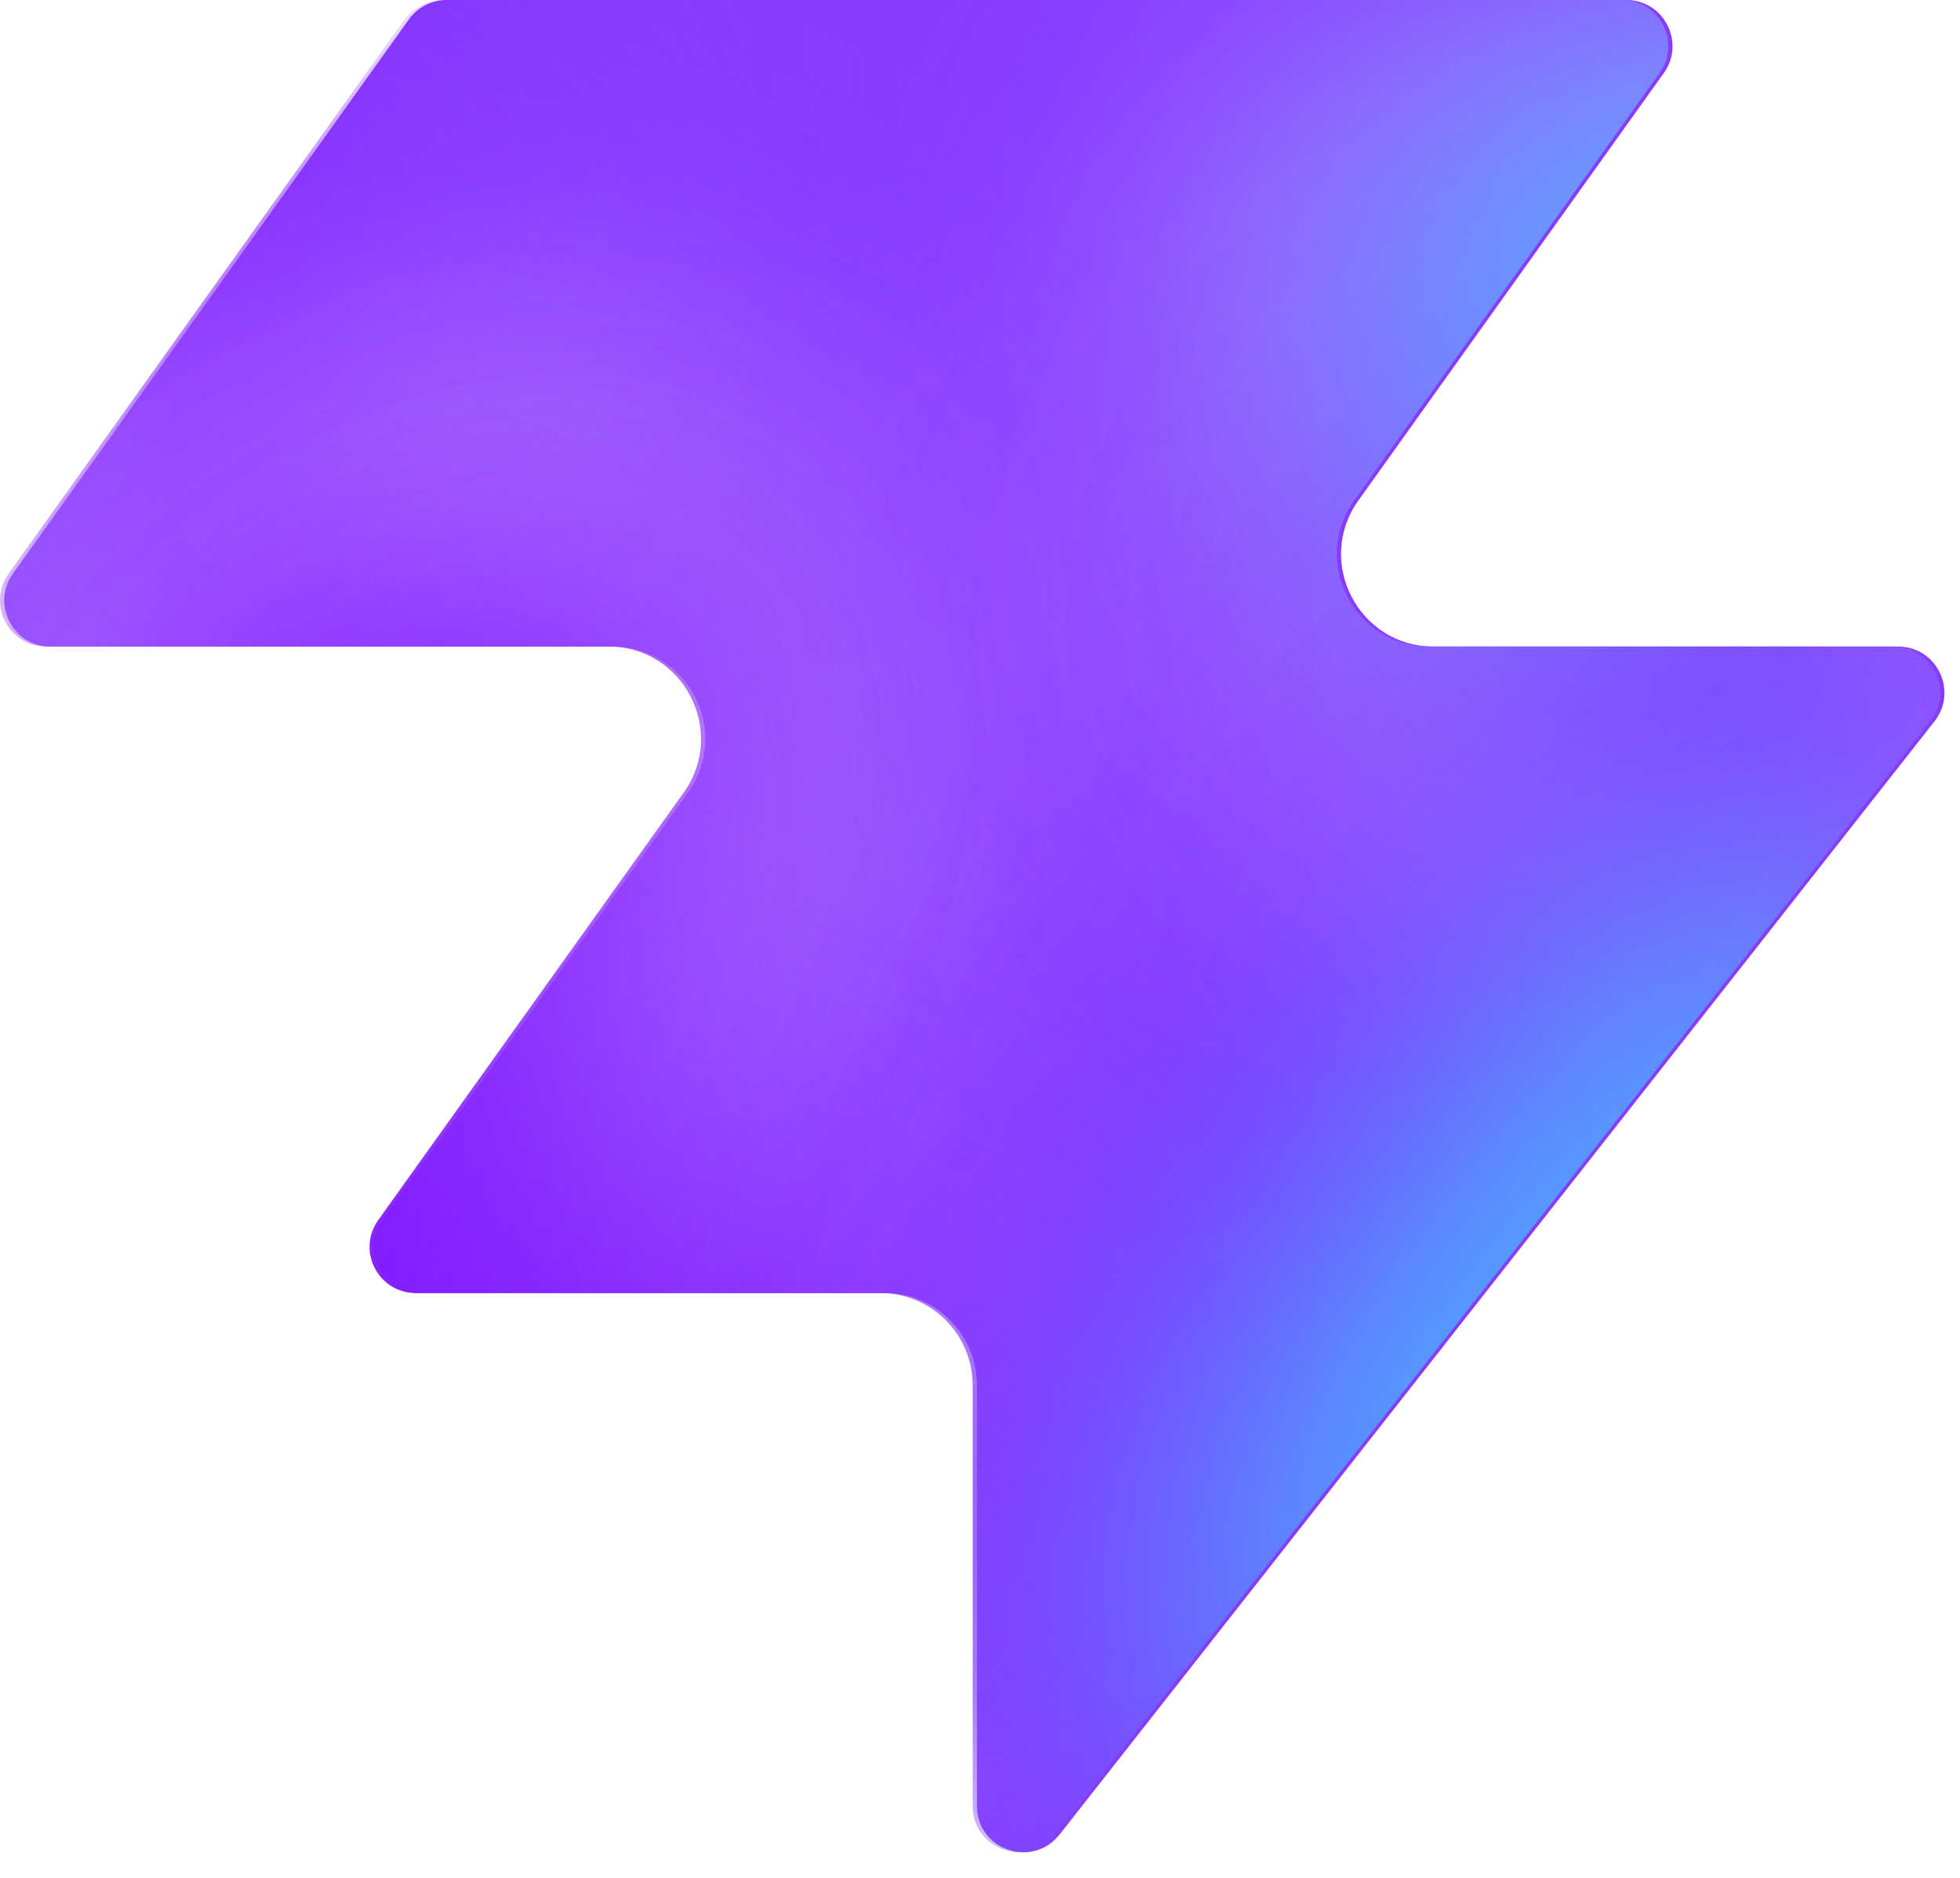
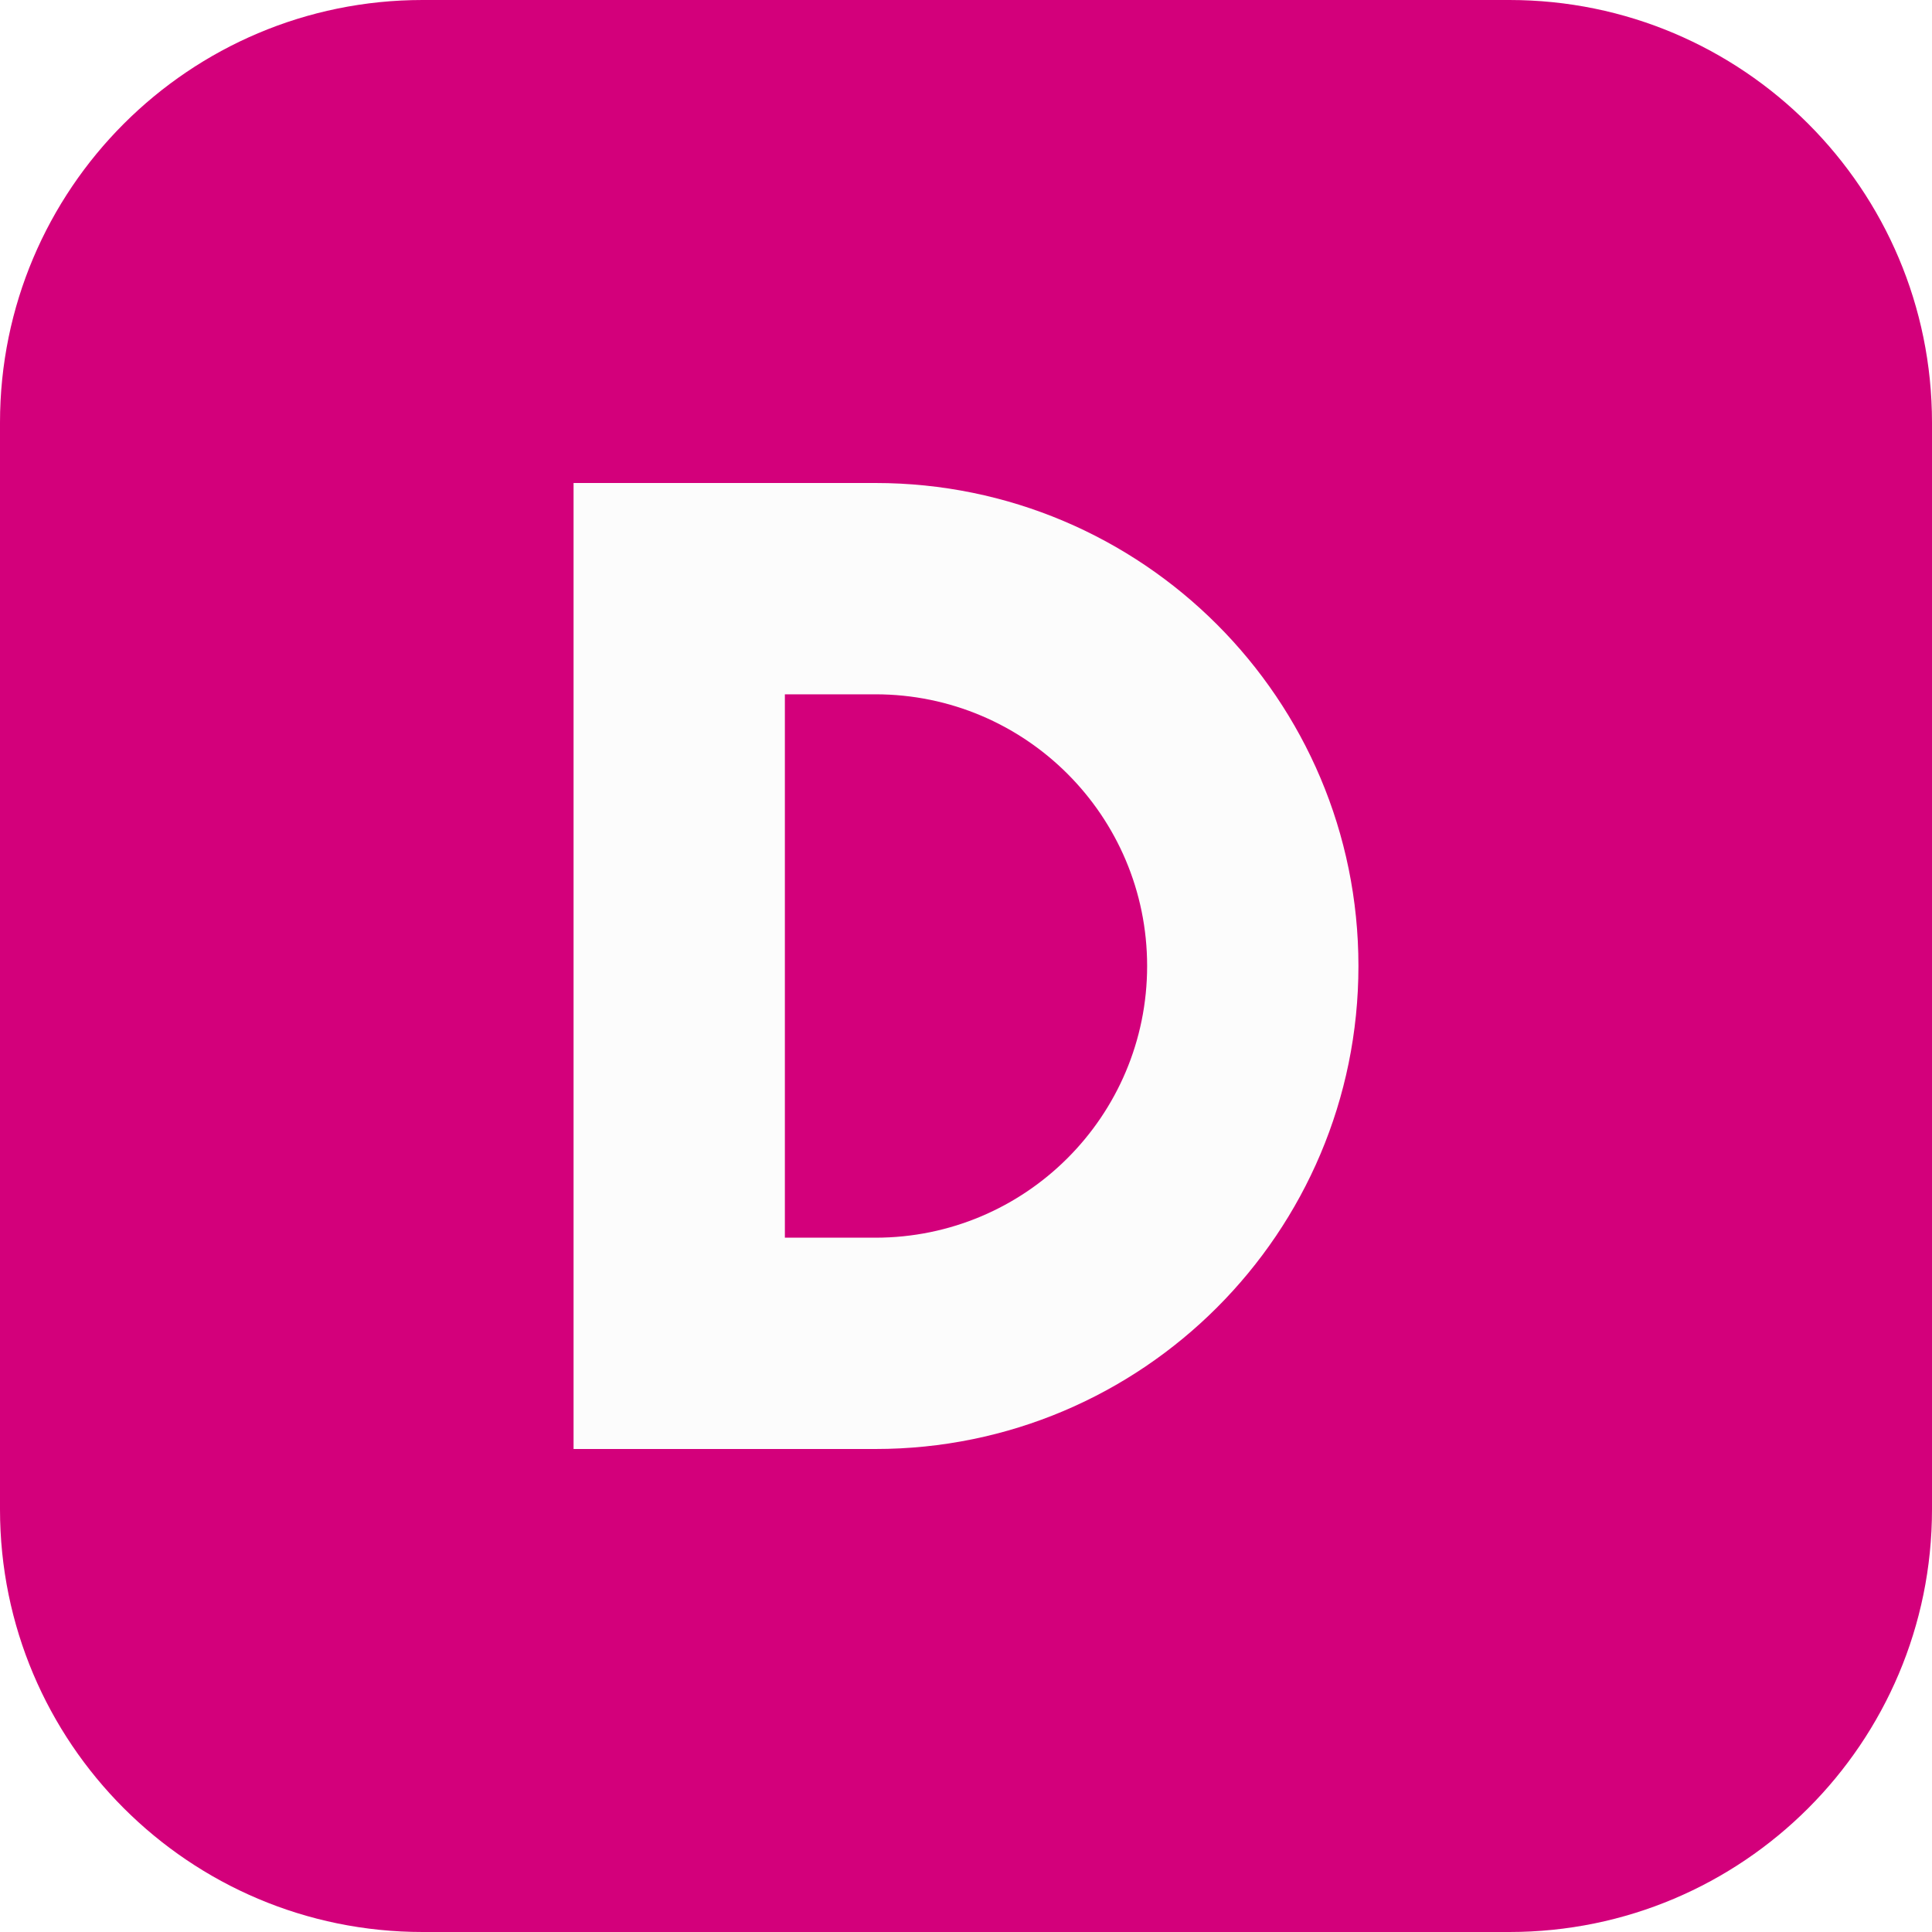
- <svg xmlns="http://www.w3.org/2000/svg" width="48" height="46" fill="none" viewBox="0 0 48 46">
-   <path fill="#863bff" d="M25.946 44.938c-.664.845-2.021.375-2.021-.698V33.937a2.26 2.26 0 0 0-2.262-2.262H10.287c-.92 0-1.456-1.04-.92-1.788l7.48-10.471c1.07-1.497 0-3.578-1.842-3.578H1.237c-.92 0-1.456-1.04-.92-1.788L10.013.474c.214-.297.556-.474.92-.474h28.894c.92 0 1.456 1.04.92 1.788l-7.48 10.471c-1.07 1.498 0 3.579 1.842 3.579h11.377c.943 0 1.473 1.088.89 1.83L25.947 44.94z" style="fill:#863bff;fill:color(display-p3 .525 .23 1);fill-opacity:1" />
-   <mask id="a" width="48" height="46" x="0" y="0" maskUnits="userSpaceOnUse" style="mask-type:alpha">
-     <path fill="#000" d="M25.842 44.938c-.664.844-2.021.375-2.021-.698V33.937a2.26 2.26 0 0 0-2.262-2.262H10.183c-.92 0-1.456-1.04-.92-1.788l7.48-10.471c1.07-1.498 0-3.579-1.842-3.579H1.133c-.92 0-1.456-1.04-.92-1.787L9.91.473c.214-.297.556-.474.92-.474h28.894c.92 0 1.456 1.04.92 1.788l-7.48 10.471c-1.07 1.498 0 3.578 1.842 3.578h11.377c.943 0 1.473 1.088.89 1.832L25.843 44.94z" style="fill:#000;fill-opacity:1" />
-   </mask>
-   <g mask="url(#a)">
-     <g filter="url(#b)">
-       <ellipse cx="5.508" cy="14.704" fill="#ede6ff" rx="5.508" ry="14.704" style="fill:#ede6ff;fill:color(display-p3 .927 .903 1);fill-opacity:1" transform="matrix(.00324 1 1 -.00324 -4.47 31.516)" />
-     </g>
-     <g filter="url(#c)">
-       <ellipse cx="10.399" cy="29.851" fill="#ede6ff" rx="10.399" ry="29.851" style="fill:#ede6ff;fill:color(display-p3 .927 .903 1);fill-opacity:1" transform="matrix(.00324 1 1 -.00324 -39.328 7.883)" />
-     </g>
-     <g filter="url(#d)">
-       <ellipse cx="5.508" cy="30.487" fill="#7e14ff" rx="5.508" ry="30.487" style="fill:#7e14ff;fill:color(display-p3 .492 .077 1);fill-opacity:1" transform="rotate(89.814 -25.913 -14.639)scale(1 -1)" />
-     </g>
-     <g filter="url(#e)">
-       <ellipse cx="5.508" cy="30.599" fill="#7e14ff" rx="5.508" ry="30.599" style="fill:#7e14ff;fill:color(display-p3 .492 .077 1);fill-opacity:1" transform="rotate(89.814 -32.644 -3.334)scale(1 -1)" />
-     </g>
-     <g filter="url(#f)">
-       <ellipse cx="5.508" cy="30.599" fill="#7e14ff" rx="5.508" ry="30.599" style="fill:#7e14ff;fill:color(display-p3 .492 .077 1);fill-opacity:1" transform="matrix(.00324 1 1 -.00324 -34.34 30.47)" />
-     </g>
-     <g filter="url(#g)">
-       <ellipse cx="14.072" cy="22.078" fill="#ede6ff" rx="14.072" ry="22.078" style="fill:#ede6ff;fill:color(display-p3 .927 .903 1);fill-opacity:1" transform="rotate(93.35 24.506 48.493)scale(-1 1)" />
-     </g>
-     <g filter="url(#h)">
-       <ellipse cx="3.47" cy="21.501" fill="#7e14ff" rx="3.47" ry="21.501" style="fill:#7e14ff;fill:color(display-p3 .492 .077 1);fill-opacity:1" transform="rotate(89.009 28.708 47.59)scale(-1 1)" />
-     </g>
-     <g filter="url(#i)">
-       <ellipse cx="3.47" cy="21.501" fill="#7e14ff" rx="3.47" ry="21.501" style="fill:#7e14ff;fill:color(display-p3 .492 .077 1);fill-opacity:1" transform="rotate(89.009 28.708 47.59)scale(-1 1)" />
-     </g>
-     <g filter="url(#j)">
-       <ellipse cx=".387" cy="8.972" fill="#7e14ff" rx="4.407" ry="29.108" style="fill:#7e14ff;fill:color(display-p3 .492 .077 1);fill-opacity:1" transform="rotate(39.51 .387 8.972)" />
-     </g>
-     <g filter="url(#k)">
-       <ellipse cx="47.523" cy="-6.092" fill="#7e14ff" rx="4.407" ry="29.108" style="fill:#7e14ff;fill:color(display-p3 .492 .077 1);fill-opacity:1" transform="rotate(37.892 47.523 -6.092)" />
-     </g>
-     <g filter="url(#l)">
-       <ellipse cx="41.412" cy="6.333" fill="#47bfff" rx="5.971" ry="9.665" style="fill:#47bfff;fill:color(display-p3 .28 .748 1);fill-opacity:1" transform="rotate(37.892 41.412 6.333)" />
-     </g>
-     <g filter="url(#m)">
-       <ellipse cx="-1.879" cy="38.332" fill="#7e14ff" rx="4.407" ry="29.108" style="fill:#7e14ff;fill:color(display-p3 .492 .077 1);fill-opacity:1" transform="rotate(37.892 -1.88 38.332)" />
-     </g>
-     <g filter="url(#n)">
-       <ellipse cx="-1.879" cy="38.332" fill="#7e14ff" rx="4.407" ry="29.108" style="fill:#7e14ff;fill:color(display-p3 .492 .077 1);fill-opacity:1" transform="rotate(37.892 -1.88 38.332)" />
-     </g>
-     <g filter="url(#o)">
-       <ellipse cx="35.651" cy="29.907" fill="#7e14ff" rx="4.407" ry="29.108" style="fill:#7e14ff;fill:color(display-p3 .492 .077 1);fill-opacity:1" transform="rotate(37.892 35.651 29.907)" />
-     </g>
-     <g filter="url(#p)">
-       <ellipse cx="38.418" cy="32.4" fill="#47bfff" rx="5.971" ry="15.297" style="fill:#47bfff;fill:color(display-p3 .28 .748 1);fill-opacity:1" transform="rotate(37.892 38.418 32.4)" />
-     </g>
-   </g>
-   <defs>
-     <filter id="b" width="60.045" height="41.654" x="-19.77" y="16.149" color-interpolation-filters="sRGB" filterUnits="userSpaceOnUse">
-       <feFlood flood-opacity="0" result="BackgroundImageFix" />
-       <feBlend in="SourceGraphic" in2="BackgroundImageFix" result="shape" />
-       <feGaussianBlur result="effect1_foregroundBlur_2002_17158" stdDeviation="7.659" />
-     </filter>
-     <filter id="c" width="90.34" height="51.437" x="-54.613" y="-7.533" color-interpolation-filters="sRGB" filterUnits="userSpaceOnUse">
-       <feFlood flood-opacity="0" result="BackgroundImageFix" />
-       <feBlend in="SourceGraphic" in2="BackgroundImageFix" result="shape" />
-       <feGaussianBlur result="effect1_foregroundBlur_2002_17158" stdDeviation="7.659" />
-     </filter>
-     <filter id="d" width="79.355" height="29.4" x="-49.64" y="2.03" color-interpolation-filters="sRGB" filterUnits="userSpaceOnUse">
-       <feFlood flood-opacity="0" result="BackgroundImageFix" />
-       <feBlend in="SourceGraphic" in2="BackgroundImageFix" result="shape" />
-       <feGaussianBlur result="effect1_foregroundBlur_2002_17158" stdDeviation="4.596" />
-     </filter>
-     <filter id="e" width="79.579" height="29.4" x="-45.045" y="20.029" color-interpolation-filters="sRGB" filterUnits="userSpaceOnUse">
-       <feFlood flood-opacity="0" result="BackgroundImageFix" />
-       <feBlend in="SourceGraphic" in2="BackgroundImageFix" result="shape" />
-       <feGaussianBlur result="effect1_foregroundBlur_2002_17158" stdDeviation="4.596" />
-     </filter>
-     <filter id="f" width="79.579" height="29.4" x="-43.513" y="21.178" color-interpolation-filters="sRGB" filterUnits="userSpaceOnUse">
-       <feFlood flood-opacity="0" result="BackgroundImageFix" />
-       <feBlend in="SourceGraphic" in2="BackgroundImageFix" result="shape" />
-       <feGaussianBlur result="effect1_foregroundBlur_2002_17158" stdDeviation="4.596" />
-     </filter>
-     <filter id="g" width="74.749" height="58.852" x="15.756" y="-17.901" color-interpolation-filters="sRGB" filterUnits="userSpaceOnUse">
-       <feFlood flood-opacity="0" result="BackgroundImageFix" />
-       <feBlend in="SourceGraphic" in2="BackgroundImageFix" result="shape" />
-       <feGaussianBlur result="effect1_foregroundBlur_2002_17158" stdDeviation="7.659" />
-     </filter>
-     <filter id="h" width="61.377" height="25.362" x="23.548" y="2.284" color-interpolation-filters="sRGB" filterUnits="userSpaceOnUse">
-       <feFlood flood-opacity="0" result="BackgroundImageFix" />
-       <feBlend in="SourceGraphic" in2="BackgroundImageFix" result="shape" />
-       <feGaussianBlur result="effect1_foregroundBlur_2002_17158" stdDeviation="4.596" />
-     </filter>
-     <filter id="i" width="61.377" height="25.362" x="23.548" y="2.284" color-interpolation-filters="sRGB" filterUnits="userSpaceOnUse">
-       <feFlood flood-opacity="0" result="BackgroundImageFix" />
-       <feBlend in="SourceGraphic" in2="BackgroundImageFix" result="shape" />
-       <feGaussianBlur result="effect1_foregroundBlur_2002_17158" stdDeviation="4.596" />
-     </filter>
-     <filter id="j" width="56.045" height="63.649" x="-27.636" y="-22.853" color-interpolation-filters="sRGB" filterUnits="userSpaceOnUse">
-       <feFlood flood-opacity="0" result="BackgroundImageFix" />
-       <feBlend in="SourceGraphic" in2="BackgroundImageFix" result="shape" />
-       <feGaussianBlur result="effect1_foregroundBlur_2002_17158" stdDeviation="4.596" />
-     </filter>
-     <filter id="k" width="54.814" height="64.646" x="20.116" y="-38.415" color-interpolation-filters="sRGB" filterUnits="userSpaceOnUse">
-       <feFlood flood-opacity="0" result="BackgroundImageFix" />
-       <feBlend in="SourceGraphic" in2="BackgroundImageFix" result="shape" />
-       <feGaussianBlur result="effect1_foregroundBlur_2002_17158" stdDeviation="4.596" />
-     </filter>
-     <filter id="l" width="33.541" height="35.313" x="24.641" y="-11.323" color-interpolation-filters="sRGB" filterUnits="userSpaceOnUse">
-       <feFlood flood-opacity="0" result="BackgroundImageFix" />
-       <feBlend in="SourceGraphic" in2="BackgroundImageFix" result="shape" />
-       <feGaussianBlur result="effect1_foregroundBlur_2002_17158" stdDeviation="4.596" />
-     </filter>
-     <filter id="m" width="54.814" height="64.646" x="-29.286" y="6.009" color-interpolation-filters="sRGB" filterUnits="userSpaceOnUse">
-       <feFlood flood-opacity="0" result="BackgroundImageFix" />
-       <feBlend in="SourceGraphic" in2="BackgroundImageFix" result="shape" />
-       <feGaussianBlur result="effect1_foregroundBlur_2002_17158" stdDeviation="4.596" />
-     </filter>
-     <filter id="n" width="54.814" height="64.646" x="-29.286" y="6.009" color-interpolation-filters="sRGB" filterUnits="userSpaceOnUse">
-       <feFlood flood-opacity="0" result="BackgroundImageFix" />
-       <feBlend in="SourceGraphic" in2="BackgroundImageFix" result="shape" />
-       <feGaussianBlur result="effect1_foregroundBlur_2002_17158" stdDeviation="4.596" />
-     </filter>
-     <filter id="o" width="54.814" height="64.646" x="8.244" y="-2.416" color-interpolation-filters="sRGB" filterUnits="userSpaceOnUse">
-       <feFlood flood-opacity="0" result="BackgroundImageFix" />
-       <feBlend in="SourceGraphic" in2="BackgroundImageFix" result="shape" />
-       <feGaussianBlur result="effect1_foregroundBlur_2002_17158" stdDeviation="4.596" />
-     </filter>
-     <filter id="p" width="39.409" height="43.623" x="18.713" y="10.588" color-interpolation-filters="sRGB" filterUnits="userSpaceOnUse">
-       <feFlood flood-opacity="0" result="BackgroundImageFix" />
-       <feBlend in="SourceGraphic" in2="BackgroundImageFix" result="shape" />
-       <feGaussianBlur result="effect1_foregroundBlur_2002_17158" stdDeviation="4.596" />
-     </filter>
-   </defs>
+ <svg xmlns="http://www.w3.org/2000/svg" width="32" height="32" viewBox="0 0 32 32">
+   <rect width="32" height="32" rx="7" fill="#d3007b" />
+   <path fill="#fcfcfc" fill-rule="evenodd" d="M9.5 8H14.5A8 8 0 0 1 14.5 24H9.5ZM13 11.5H14.5A4.5 4.5 0 0 1 14.5 20.5H13Z" />
</svg>
